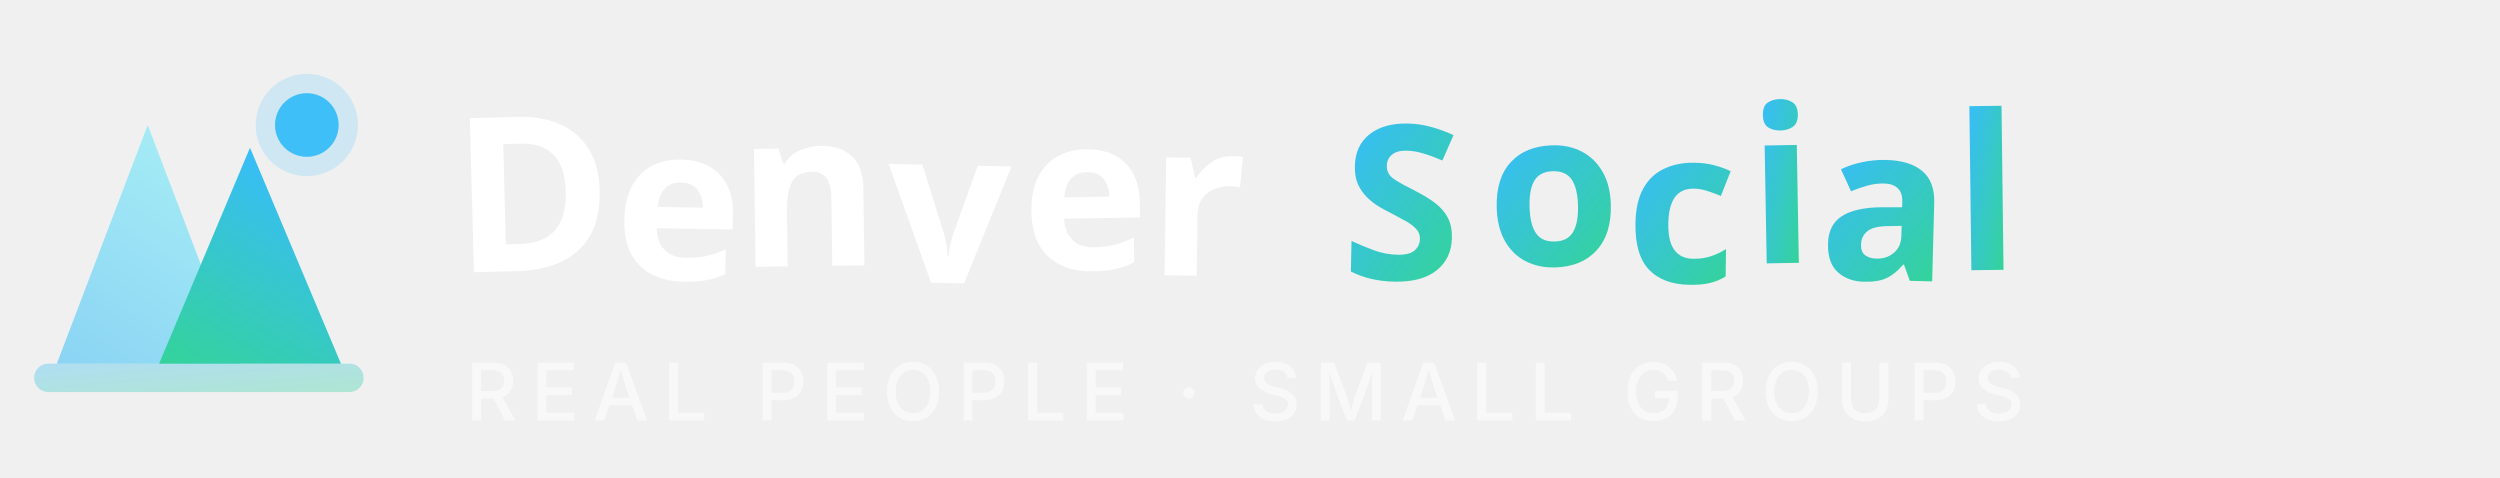
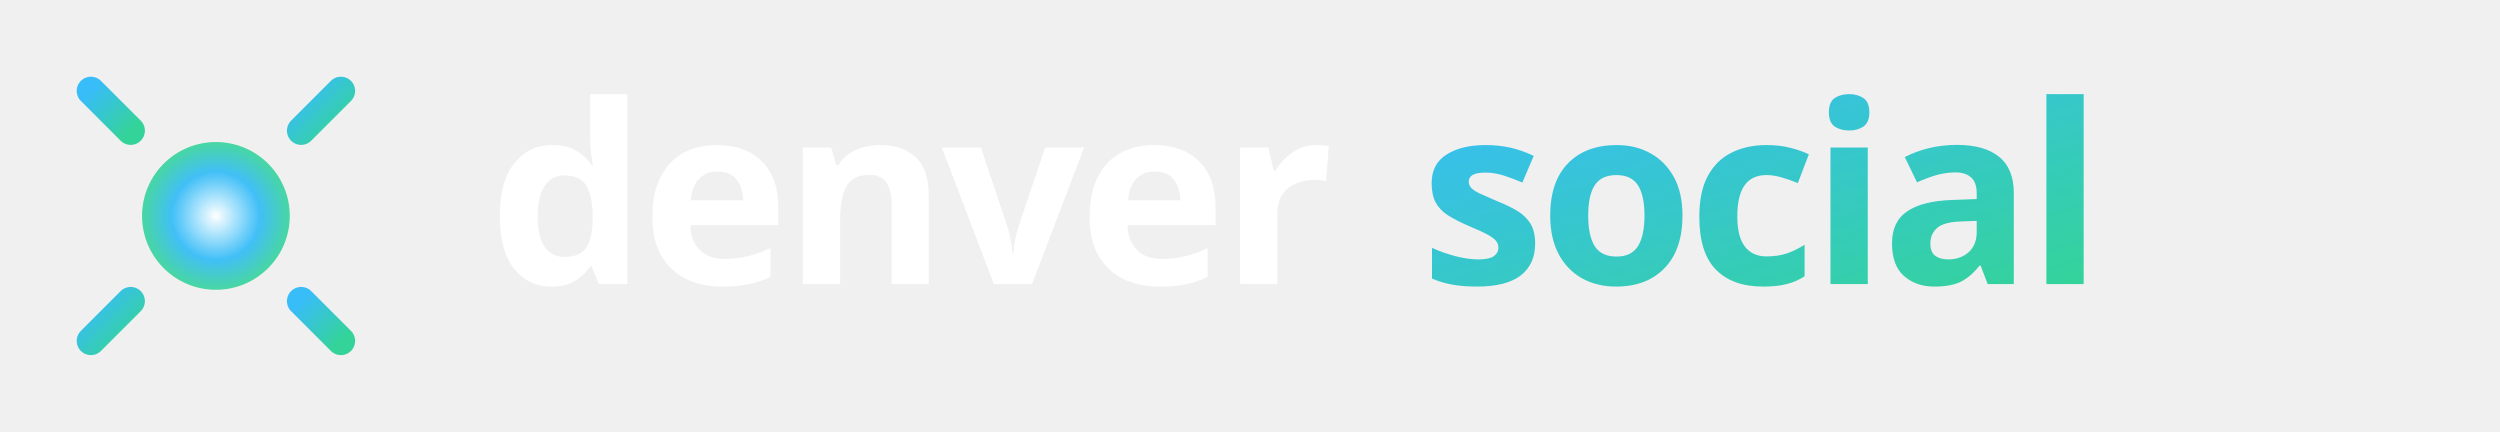
- <svg xmlns="http://www.w3.org/2000/svg" viewBox="0 0 220 42" fill="none">
+ <svg xmlns="http://www.w3.org/2000/svg" viewBox="0 0 220 38" fill="none">
  <defs>
    <linearGradient id="brand-grad" x1="0%" y1="0%" x2="100%" y2="100%">
      <stop offset="0%" stop-color="#38BDF8" />
      <stop offset="100%" stop-color="#34D399" />
    </linearGradient>
-     <linearGradient id="peak-grad" x1="0%" y1="100%" x2="50%" y2="0%">
-       <stop offset="0%" stop-color="#38BDF8" />
-       <stop offset="100%" stop-color="#67E8F9" />
-     </linearGradient>
-     <linearGradient id="peak-grad2" x1="0%" y1="100%" x2="50%" y2="0%">
-       <stop offset="0%" stop-color="#34D399" />
-       <stop offset="100%" stop-color="#38BDF8" />
-     </linearGradient>
+     <radialGradient id="spark" cx="50%" cy="50%" r="50%">
+       <stop offset="0%" stop-color="#FFFFFF" stop-opacity="1" />
+       <stop offset="60%" stop-color="#38BDF8" stop-opacity="0.95" />
+       <stop offset="100%" stop-color="#34D399" stop-opacity="0.9" />
+     </radialGradient>
  </defs>
  <g>
-     <path d="M5 32 L13 11 L21 32 Z" fill="url(#peak-grad)" opacity="0.55" />
-     <path d="M14 32 L22 13 L30 32 Z" fill="url(#peak-grad2)" />
-     <circle cx="27" cy="11" r="2.8" fill="#38BDF8" opacity="0.95" />
-     <circle cx="27" cy="11" r="4.5" fill="#38BDF8" opacity="0.18" />
-     <rect x="3" y="32" width="29" height="2.5" rx="1.25" fill="url(#brand-grad)" opacity="0.35" />
+     <circle cx="19" cy="19" r="6.5" fill="url(#spark)" />
+     <line x1="19" y1="3" x2="19" y2="8.5" stroke="url(#brand-grad)" stroke-width="2.5" stroke-linecap="round" />
+     <line x1="19" y1="29.5" x2="19" y2="35" stroke="url(#brand-grad)" stroke-width="2.5" stroke-linecap="round" />
+     <line x1="3" y1="19" x2="8.5" y2="19" stroke="url(#brand-grad)" stroke-width="2.5" stroke-linecap="round" />
+     <line x1="29.5" y1="19" x2="35" y2="19" stroke="url(#brand-grad)" stroke-width="2.5" stroke-linecap="round" />
+     <line x1="8" y1="8" x2="11.5" y2="11.5" stroke="url(#brand-grad)" stroke-width="2.5" stroke-linecap="round" />
+     <line x1="26.5" y1="26.5" x2="30" y2="30" stroke="url(#brand-grad)" stroke-width="2.5" stroke-linecap="round" />
+     <line x1="30" y1="8" x2="26.5" y2="11.5" stroke="url(#brand-grad)" stroke-width="2.5" stroke-linecap="round" />
+     <line x1="11.5" y1="26.5" x2="8" y2="30" stroke="url(#brand-grad)" stroke-width="2.5" stroke-linecap="round" />
  </g>
-   <g font-family="'Outfit', system-ui, sans-serif" font-weight="800" font-size="19">
-     <text x="40" y="24" fill="#FFFFFF" transform="rotate(-1.5, 40, 24)">D</text>
-     <text x="54" y="24.5" fill="#FFFFFF" transform="rotate(1, 54, 24)">e</text>
-     <text x="65" y="23.5" fill="#FFFFFF" transform="rotate(-0.8, 65, 23)">n</text>
-     <text x="78" y="24.8" fill="#FFFFFF" transform="rotate(1.2, 78, 24)">v</text>
-     <text x="90" y="23.8" fill="#FFFFFF" transform="rotate(-1, 90, 24)">e</text>
-     <text x="101" y="24.2" fill="#FFFFFF" transform="rotate(0.8, 101, 24)">r</text>
-     <text x="118" y="24.5" fill="url(#brand-grad)" transform="rotate(1.2, 118, 24)">S</text>
-     <text x="131" y="23.5" fill="url(#brand-grad)" transform="rotate(-1.5, 131, 24)">o</text>
-     <text x="143" y="24.8" fill="url(#brand-grad)" transform="rotate(0.8, 143, 24)">c</text>
-     <text x="154" y="23.2" fill="url(#brand-grad)" transform="rotate(-1, 154, 24)">i</text>
-     <text x="160" y="24.5" fill="url(#brand-grad)" transform="rotate(1.5, 160, 24)">a</text>
-     <text x="172" y="23.8" fill="url(#brand-grad)" transform="rotate(-0.7, 172, 24)">l</text>
-   </g>
-   <text x="41" y="37" font-family="'Inter', system-ui, sans-serif" font-size="7" font-weight="500" letter-spacing="1.2" fill="rgba(255,255,255,0.55)">REAL PEOPLE · SMALL GROUPS</text>
+   <text x="43" y="25" font-family="'Outfit', system-ui, sans-serif" font-weight="800" font-size="22" letter-spacing="-0.5" fill="#FFFFFF">denver</text>
+   <text x="125" y="25" font-family="'Outfit', system-ui, sans-serif" font-weight="800" font-size="22" letter-spacing="-0.5" fill="url(#brand-grad)">social</text>
</svg>
